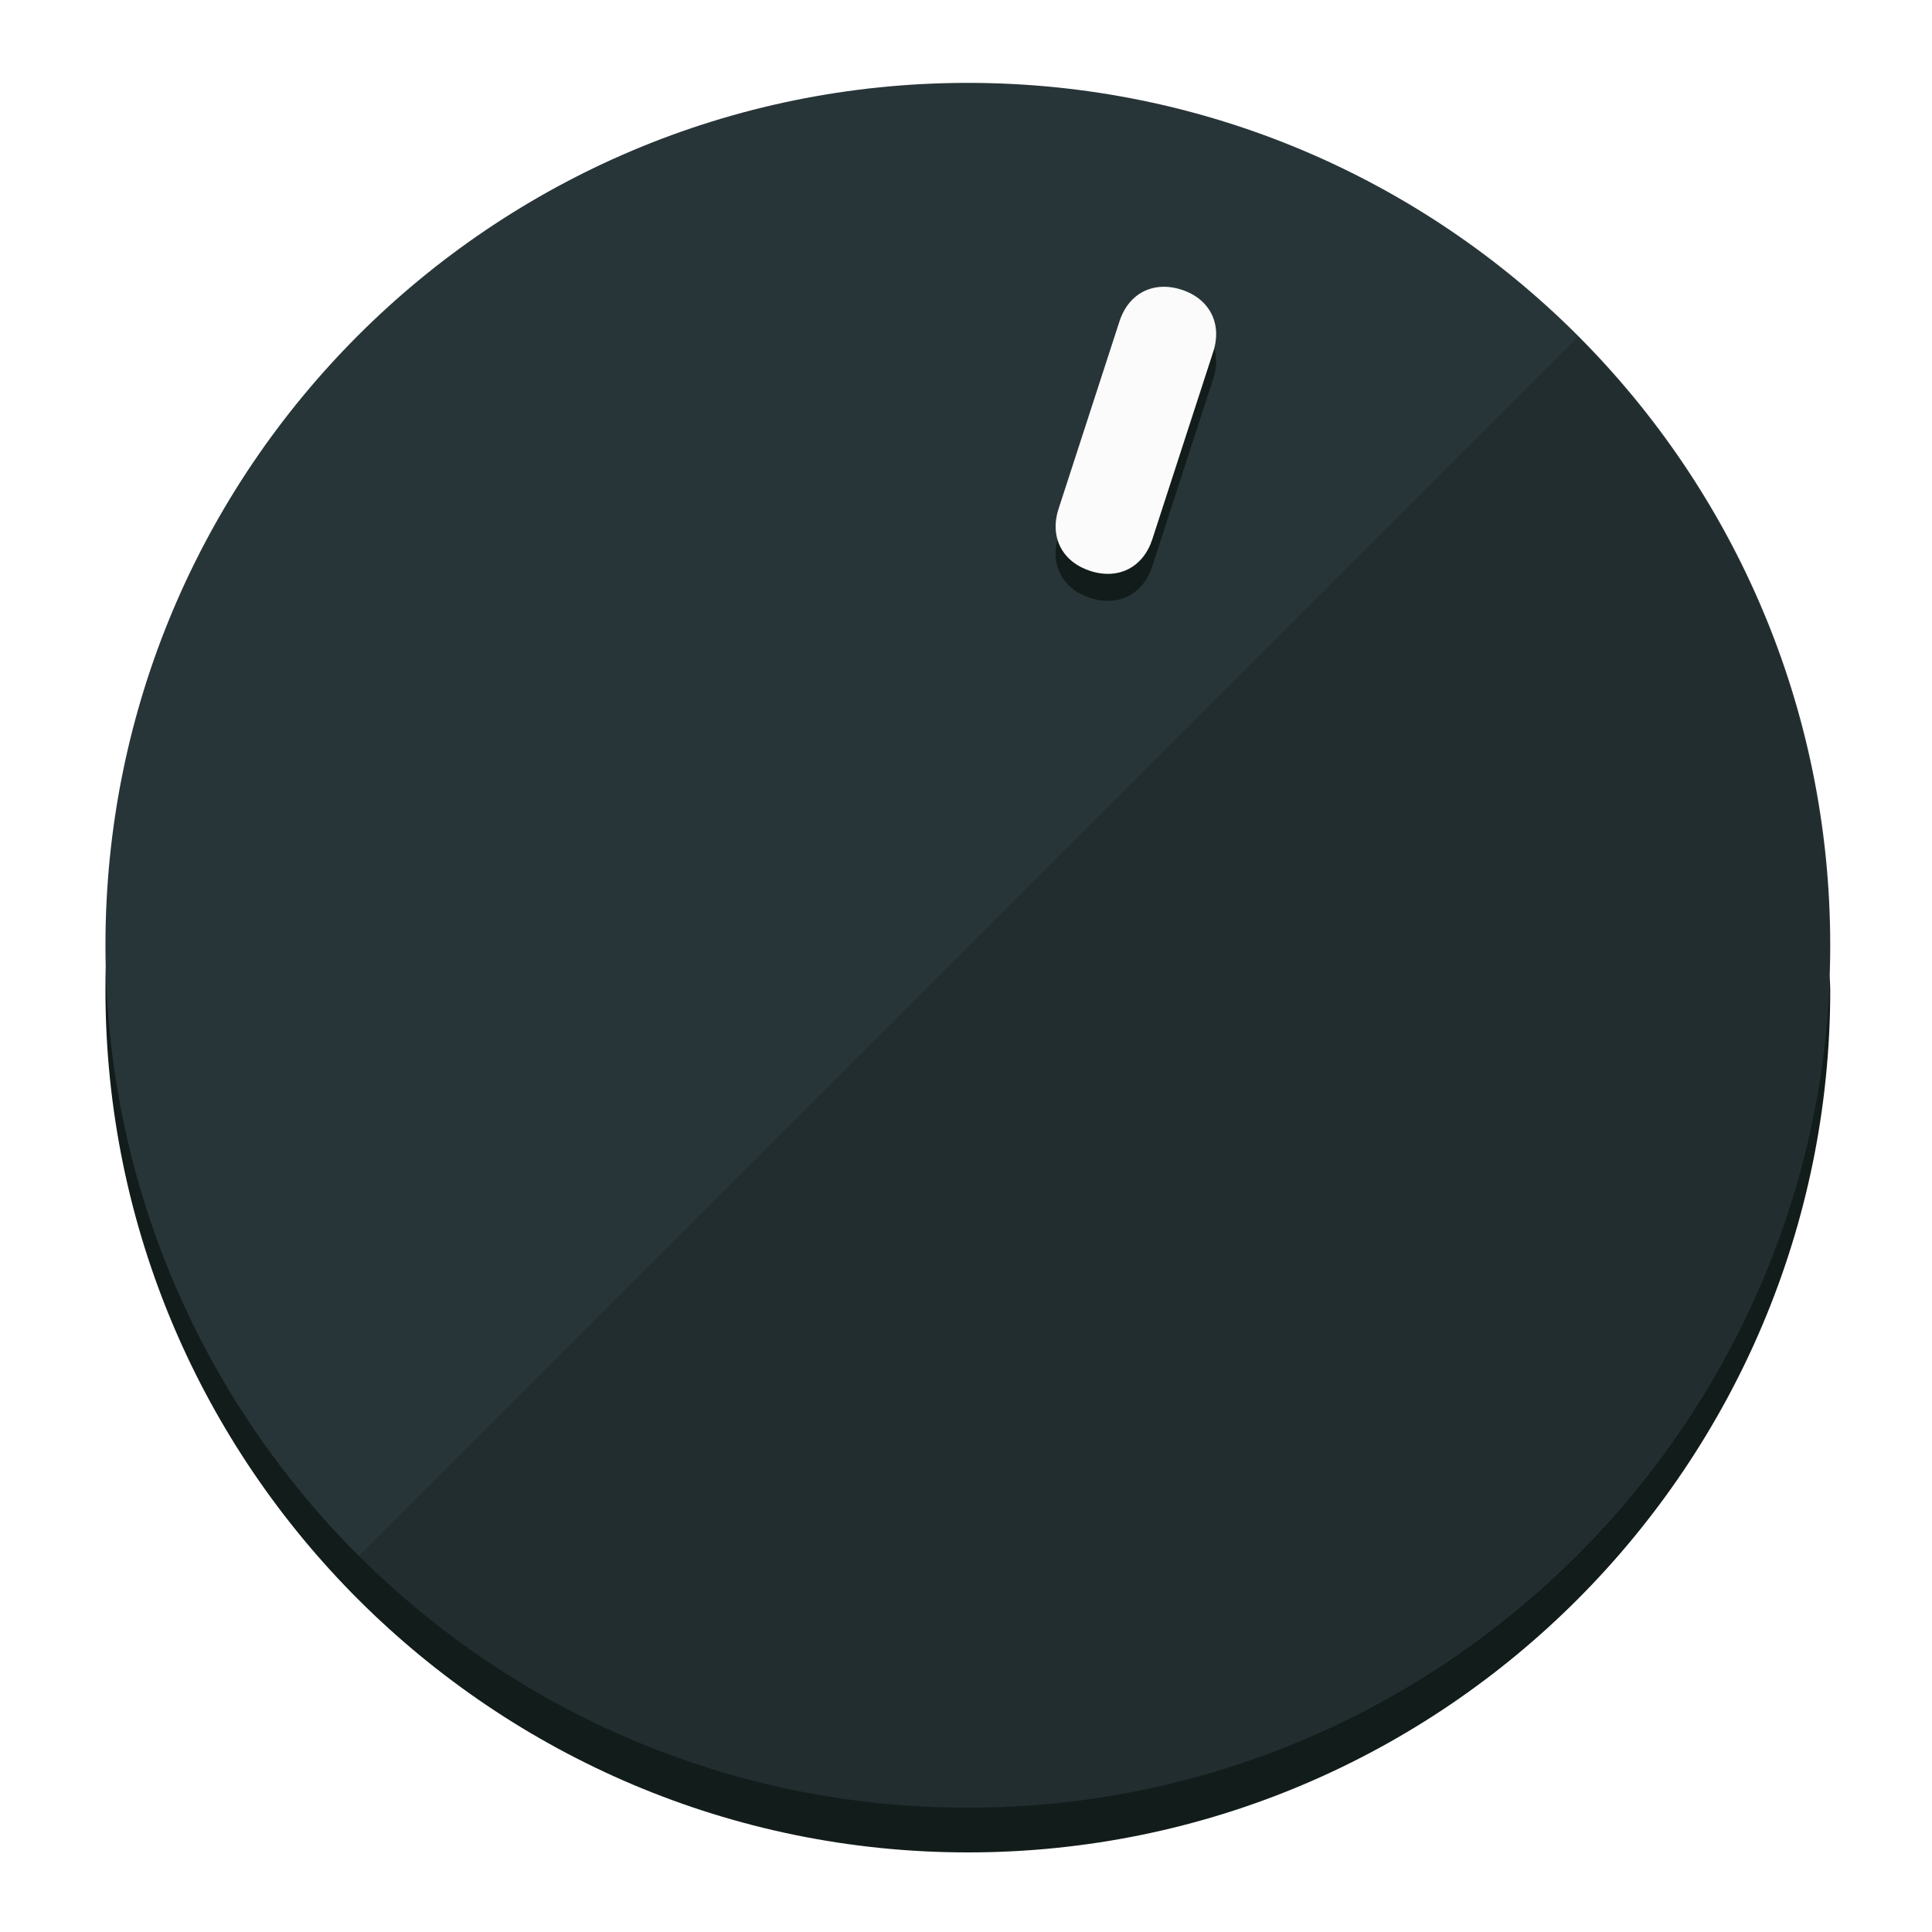
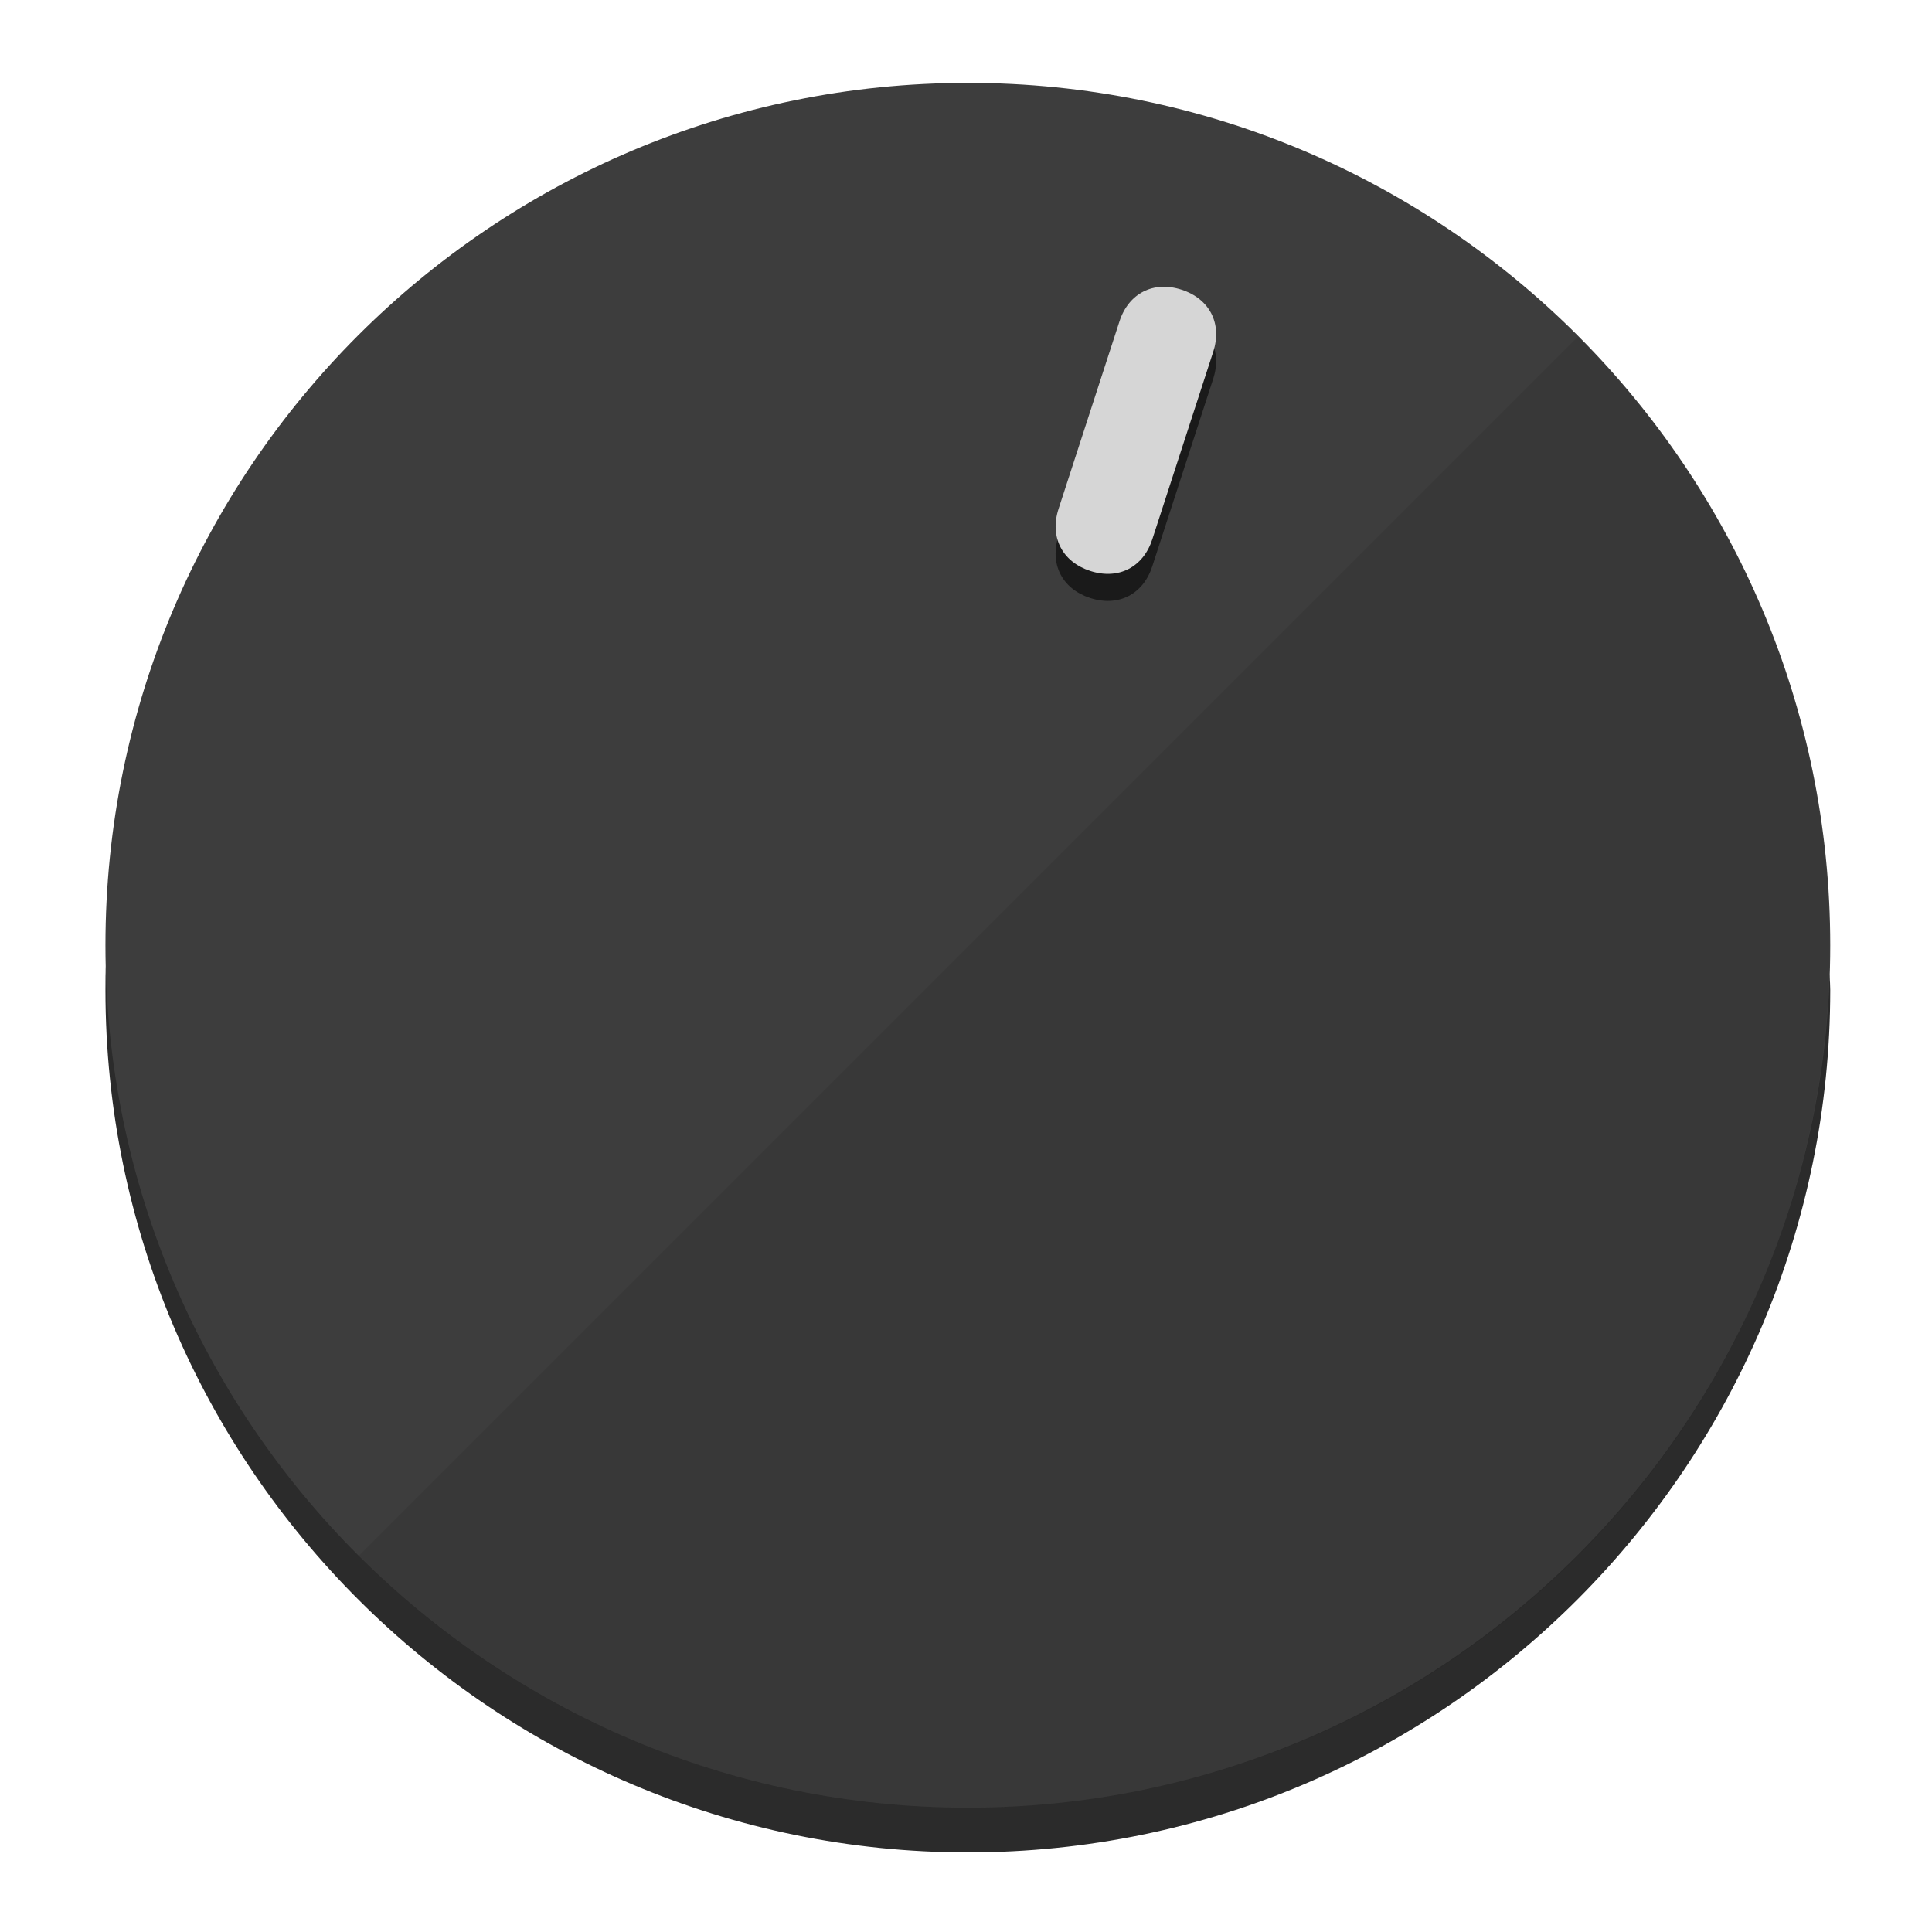
<svg xmlns="http://www.w3.org/2000/svg" height="120px" width="120px" version="1.1" id="Layer_1" viewBox="0 0 496.8 496.8" xml:space="preserve">
  <defs id="defs23" />
  <g id="g3158">
-     <path style="display:inline;fill:#121c1b;fill-opacity:1;stroke-width:1.584" d="m 248.875,445.92 c 116.582,0 212.89,-91.238 220.493,-205.286 0,5.069 1.267,8.87 1.267,13.939 0,121.651 -98.842,221.76 -221.76,221.76 -121.651,0 -221.76,-98.842 -221.76,-221.76 0,-5.069 0,-8.87 1.267,-13.939 7.603,114.048 103.91,205.286 220.493,205.286 z" id="path8" />
-     <circle style="display:inline;fill:#283538;fill-opacity:1;stroke-width:1.584" cx="248.875" cy="243.071" r="221.76" id="circle12" />
-     <path style="display:inline;fill:#000000;fill-opacity:0.154;stroke-width:1.587" d="m 405.744,86.606 c 86.308,86.308 86.308,227.193 0,313.5 -86.308,86.308 -227.193,86.308 -313.5,0" id="path14" />
+     <path style="display:inline;fill:#2B2B2B;fill-opacity:1;stroke-width:1.584" d="m 248.875,445.92 c 116.582,0 212.89,-91.238 220.493,-205.286 0,5.069 1.267,8.87 1.267,13.939 0,121.651 -98.842,221.76 -221.76,221.76 -121.651,0 -221.76,-98.842 -221.76,-221.76 0,-5.069 0,-8.87 1.267,-13.939 7.603,114.048 103.91,205.286 220.493,205.286 z" id="path8" />
+     <circle style="display:inline;fill:#3D3D3D;fill-opacity:1;stroke-width:1.584" cx="248.875" cy="243.071" r="221.76" id="circle12" />
+     <path style="display:inline;fill:#1A1A1A;fill-opacity:0.154;stroke-width:1.587" d="m 405.744,86.606 c 86.308,86.308 86.308,227.193 0,313.5 -86.308,86.308 -227.193,86.308 -313.5,0" id="path14" />
  </g>
  <g id="g3198">
    <circle style="display:none;fill:#000000;fill-opacity:0;stroke-width:1.584" cx="311.577" cy="154.88" r="221.76" id="circle12-3" transform="rotate(18)" />
-     <path style="display:inline;fill:#121c1b;fill-opacity:1;stroke-width:1.584" d="m 296.298,145.631 c -2.35,7.231 -8.737,10.485 -15.968,8.136 v 0 c -7.231,-2.35 -10.485,-8.737 -8.136,-15.968 l 15.663,-48.207 c 2.35,-7.231 8.737,-10.485 15.968,-8.136 v 0 c 7.231,2.349 10.485,8.737 8.136,15.968 z" id="path3789" />
-     <path style="display:inline;fill:#FBFBFB;stroke-width:1.584" d="m 296.308,138.672 c -2.35,7.231 -8.737,10.485 -15.968,8.136 v 0 c -7.231,-2.349 -10.485,-8.737 -8.136,-15.968 l 15.663,-48.207 c 2.35,-7.231 8.737,-10.485 15.968,-8.136 v 0 c 7.231,2.35 10.485,8.737 8.136,15.968 z" id="path915" />
+     <path style="display:inline;fill:#1A1A1A;fill-opacity:1;stroke-width:1.584" d="m 296.298,145.631 c -2.35,7.231 -8.737,10.485 -15.968,8.136 v 0 c -7.231,-2.35 -10.485,-8.737 -8.136,-15.968 l 15.663,-48.207 c 2.35,-7.231 8.737,-10.485 15.968,-8.136 v 0 c 7.231,2.349 10.485,8.737 8.136,15.968 z" id="path3789" />
+     <path style="display:inline;fill:#D6D6D6;stroke-width:1.584" d="m 296.308,138.672 c -2.35,7.231 -8.737,10.485 -15.968,8.136 v 0 c -7.231,-2.349 -10.485,-8.737 -8.136,-15.968 l 15.663,-48.207 c 2.35,-7.231 8.737,-10.485 15.968,-8.136 v 0 c 7.231,2.35 10.485,8.737 8.136,15.968 z" id="path915" />
  </g>
</svg>
